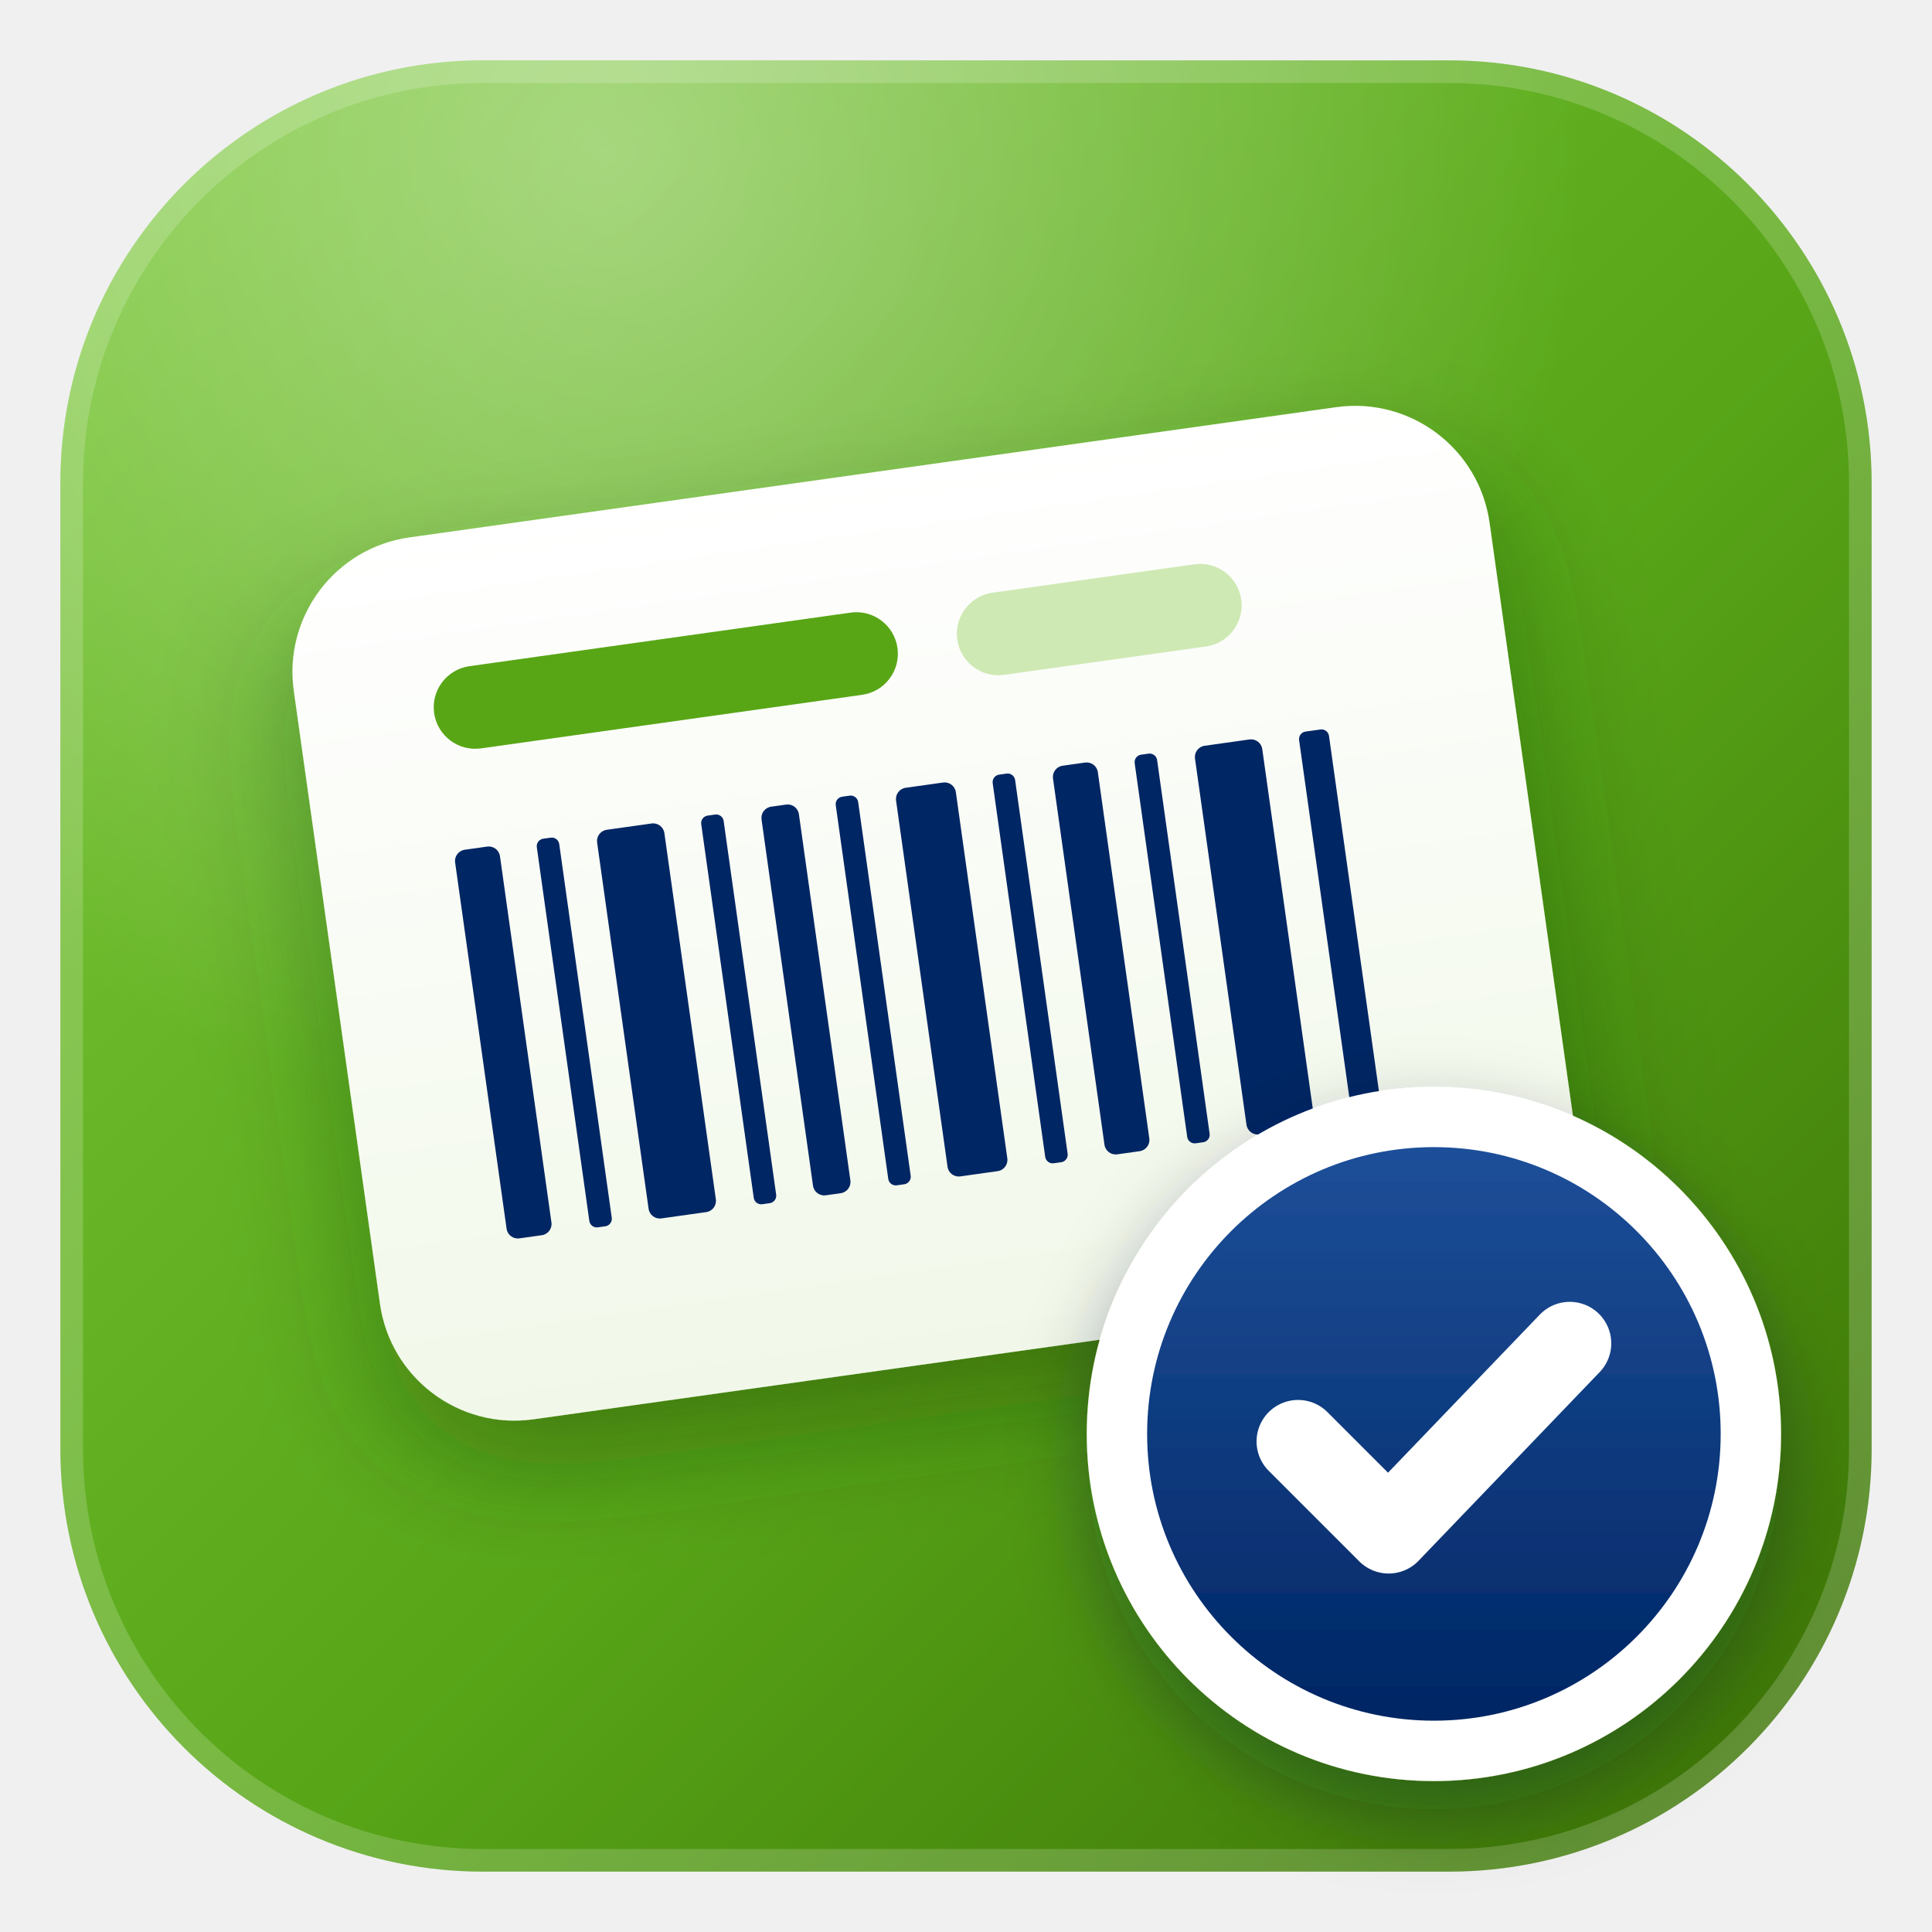
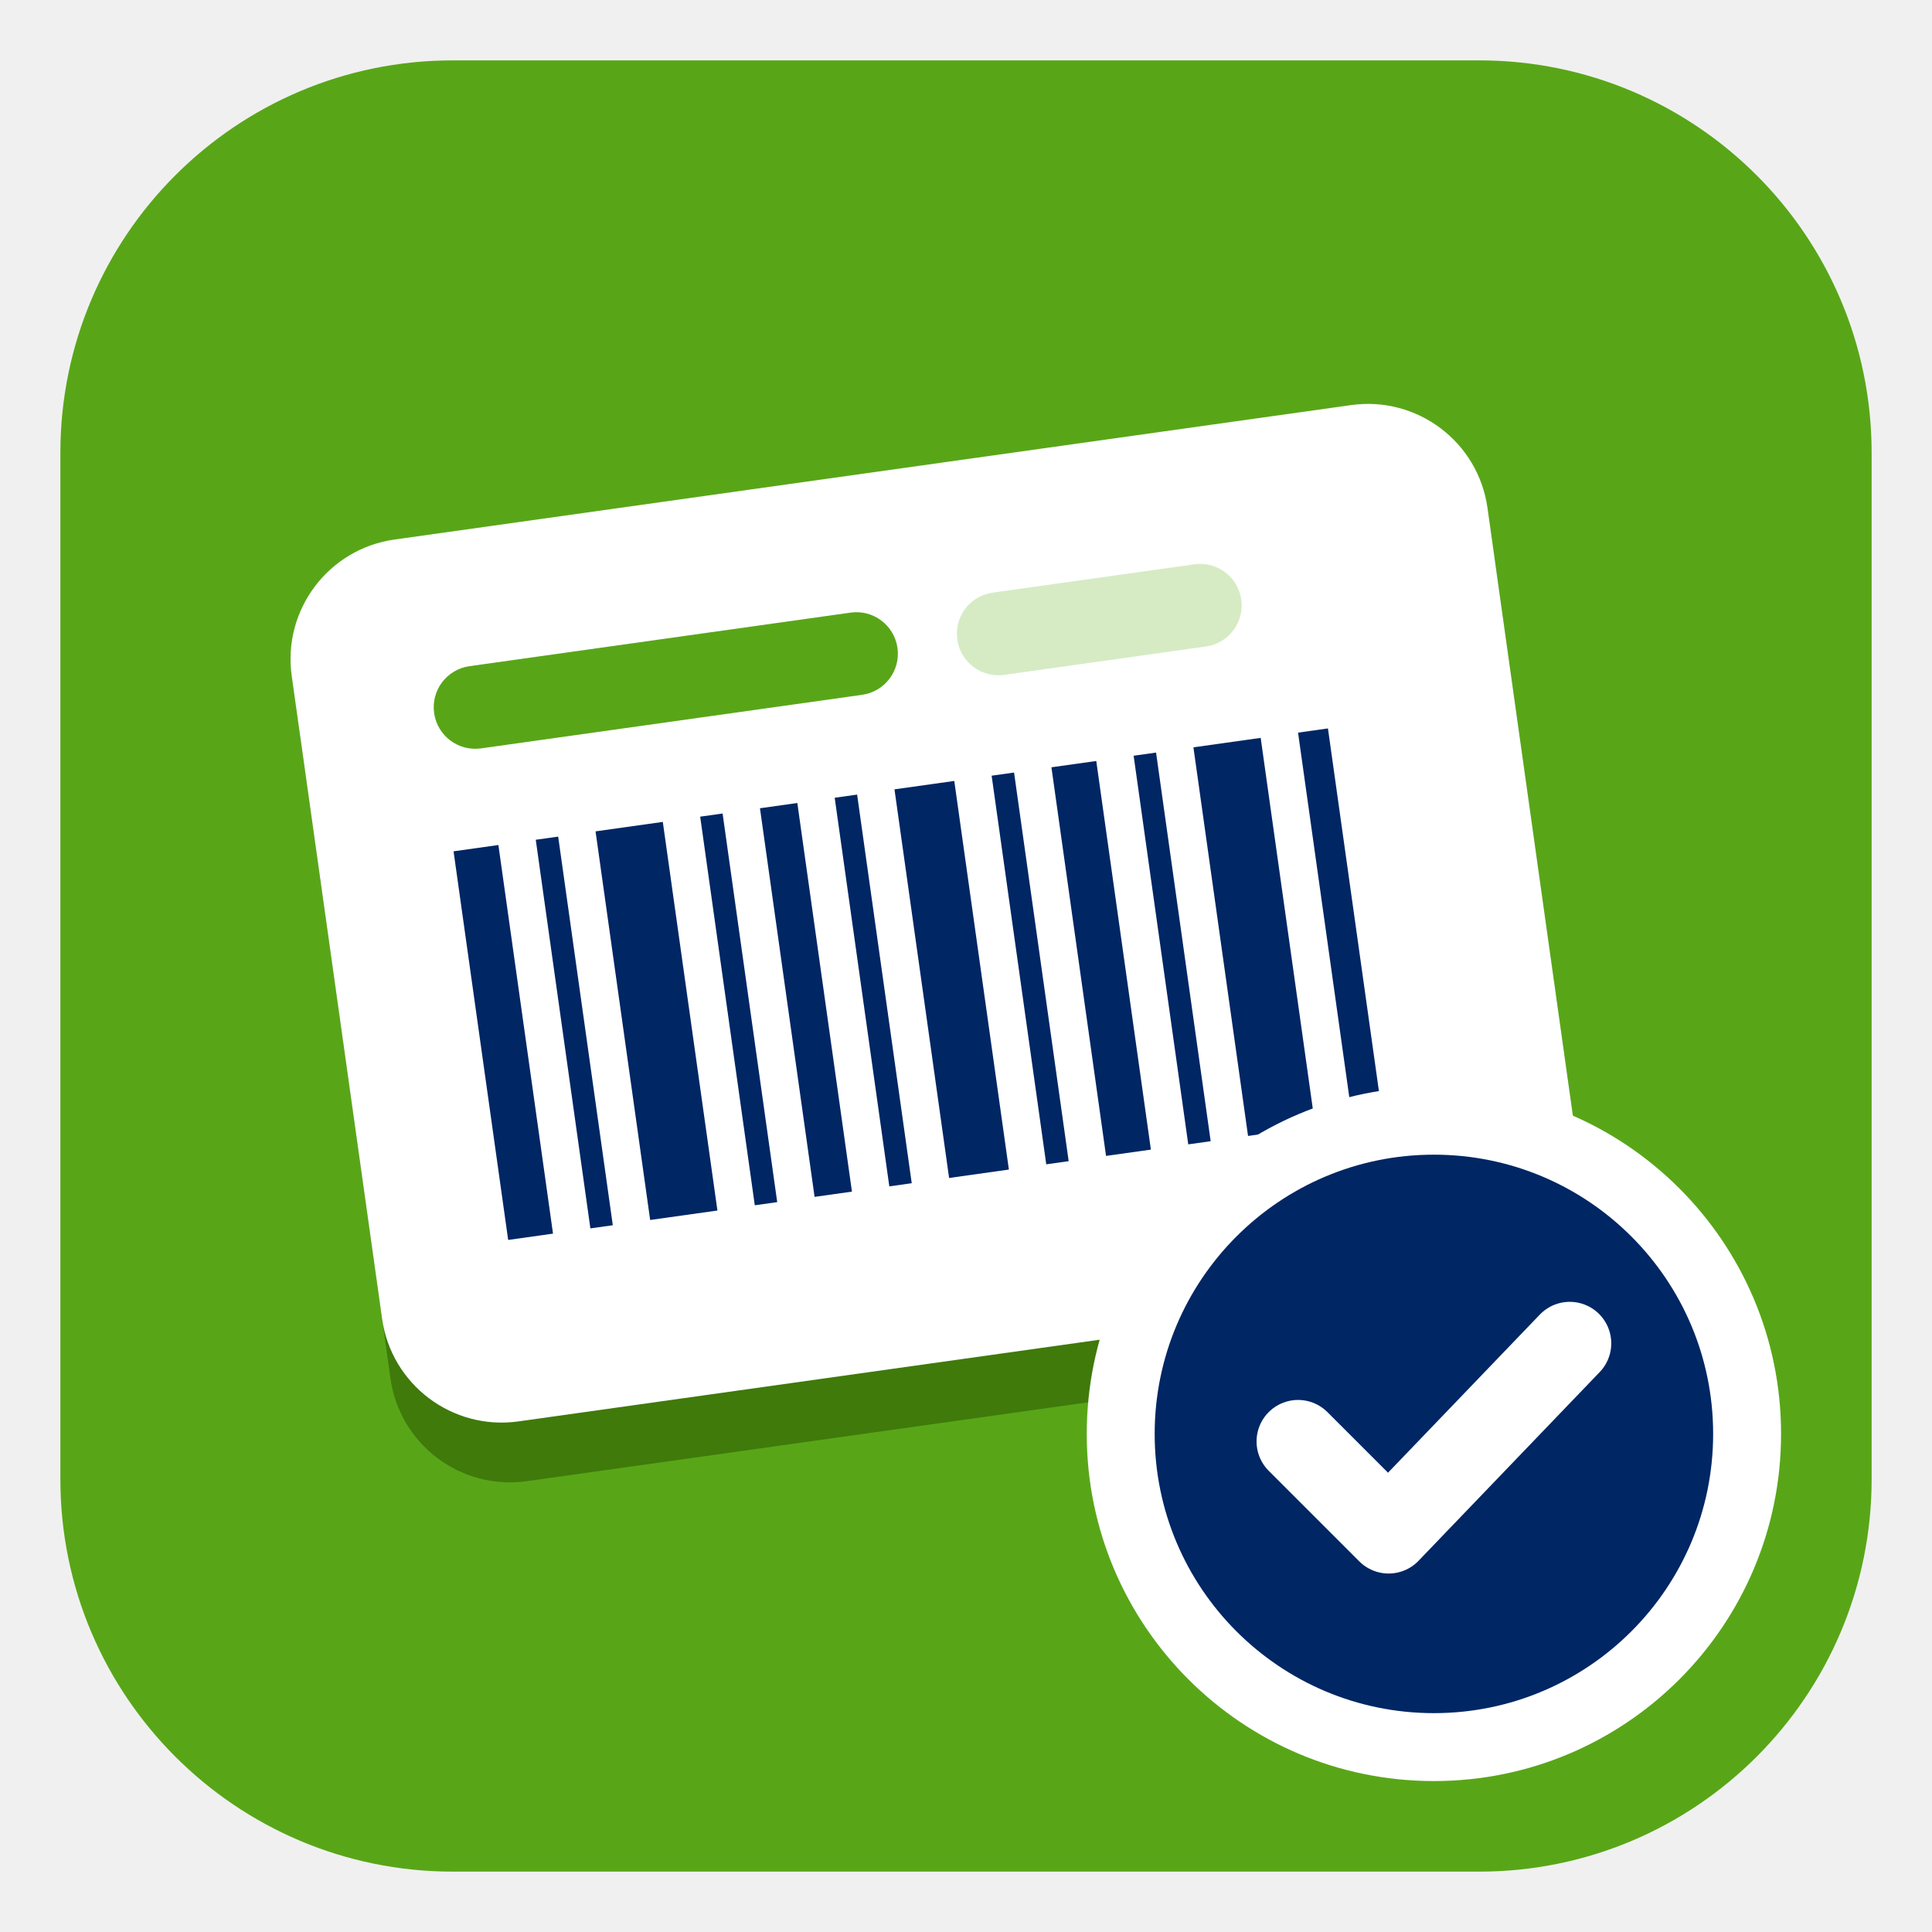
<svg xmlns="http://www.w3.org/2000/svg" viewBox="0 0 256 256">
-   <defs>
-     <linearGradient id="tegel" x1="0" y1="0" x2="1" y2="1">
-       <stop offset="0" stop-color="#7cc93a" />
-       <stop offset="0.55" stop-color="#58a618" />
-       <stop offset="1" stop-color="#3a7004" />
-     </linearGradient>
-     <radialGradient id="glans" cx="0.3" cy="0.05" r="0.9">
-       <stop offset="0" stop-color="#fff" stop-opacity="0.38" />
-       <stop offset="0.6" stop-color="#fff" stop-opacity="0" />
-     </radialGradient>
-     <linearGradient id="etiket" x1="0" y1="0" x2="0" y2="1">
-       <stop offset="0" stop-color="#ffffff" />
-       <stop offset="1" stop-color="#f1f8e9" />
-     </linearGradient>
-     <linearGradient id="badge" x1="0" y1="0" x2="0" y2="1">
-       <stop offset="0" stop-color="#1d4f99" />
-       <stop offset="1" stop-color="#002664" />
-     </linearGradient>
-     <filter id="schaduw" x="-30%" y="-30%" width="160%" height="170%">
-       <feDropShadow dx="0" dy="7" stdDeviation="8" flood-color="#1f3b02" flood-opacity="0.38" />
-     </filter>
-     <filter id="schaduwKlein" x="-40%" y="-40%" width="180%" height="180%">
-       <feDropShadow dx="0" dy="4" stdDeviation="5" flood-color="#001433" flood-opacity="0.35" />
-     </filter>
-   </defs>
-   <rect x="8" y="8" width="240" height="240" rx="56" fill="url(#tegel)" />
-   <rect x="8" y="8" width="240" height="240" rx="56" fill="url(#glans)" />
-   <rect x="9.5" y="9.5" width="237" height="237" rx="54.5" fill="none" stroke="#fff" stroke-opacity="0.18" stroke-width="3" />
-   <g transform="rotate(-8 124 122)" filter="url(#schaduw)">
-     <rect x="44" y="62" width="160" height="118" rx="18" fill="url(#etiket)" />
+   <rect x="8" y="8" width="240" height="240" rx="52" fill="#58a618" />
+   <g transform="rotate(-8 124 122)">
+     <rect x="44" y="70" width="160" height="118" rx="16" fill="#3f7a0b" />
+     <rect x="44" y="62" width="160" height="118" rx="16" fill="#ffffff" />
    <rect x="62" y="80" width="62" height="11" rx="5.5" fill="#58a618" />
-     <rect x="132" y="80" width="38" height="11" rx="5.5" fill="#cfe9b4" />
+     <rect x="132" y="80" width="38" height="11" rx="5.5" fill="#d6ebc4" />
    <g fill="#002664">
-       <rect x="62" y="104" width="6" height="52" rx="1.5" />
-       <rect x="73" y="104" width="3" height="52" rx="1" />
-       <rect x="81" y="104" width="9" height="52" rx="1.5" />
-       <rect x="95" y="104" width="3" height="52" rx="1" />
-       <rect x="103" y="104" width="5" height="52" rx="1.5" />
-       <rect x="113" y="104" width="3" height="52" rx="1" />
-       <rect x="121" y="104" width="8" height="52" rx="1.5" />
-       <rect x="134" y="104" width="3" height="52" rx="1" />
-       <rect x="142" y="104" width="6" height="52" rx="1.5" />
-       <rect x="153" y="104" width="3" height="52" rx="1" />
-       <rect x="161" y="104" width="9" height="52" rx="1.5" />
-       <rect x="175" y="104" width="4" height="52" rx="1" />
+       <rect x="62" y="104" width="6" height="52" />
+       <rect x="73" y="104" width="3" height="52" />
+       <rect x="81" y="104" width="9" height="52" />
+       <rect x="95" y="104" width="3" height="52" />
+       <rect x="103" y="104" width="5" height="52" />
+       <rect x="113" y="104" width="3" height="52" />
+       <rect x="121" y="104" width="8" height="52" />
+       <rect x="134" y="104" width="3" height="52" />
+       <rect x="142" y="104" width="6" height="52" />
+       <rect x="153" y="104" width="3" height="52" />
+       <rect x="161" y="104" width="9" height="52" />
+       <rect x="175" y="104" width="4" height="52" />
    </g>
  </g>
-   <g filter="url(#schaduwKlein)">
-     <circle cx="190" cy="190" r="46" fill="#fff" />
-     <circle cx="190" cy="190" r="38" fill="url(#badge)" />
-   </g>
+   <circle cx="190" cy="190" r="46" fill="#ffffff" />
+   <circle cx="190" cy="190" r="37" fill="#002664" />
  <path d="M172 191 l12 12 l24 -25" fill="none" stroke="#fff" stroke-width="11" stroke-linecap="round" stroke-linejoin="round" />
</svg>
